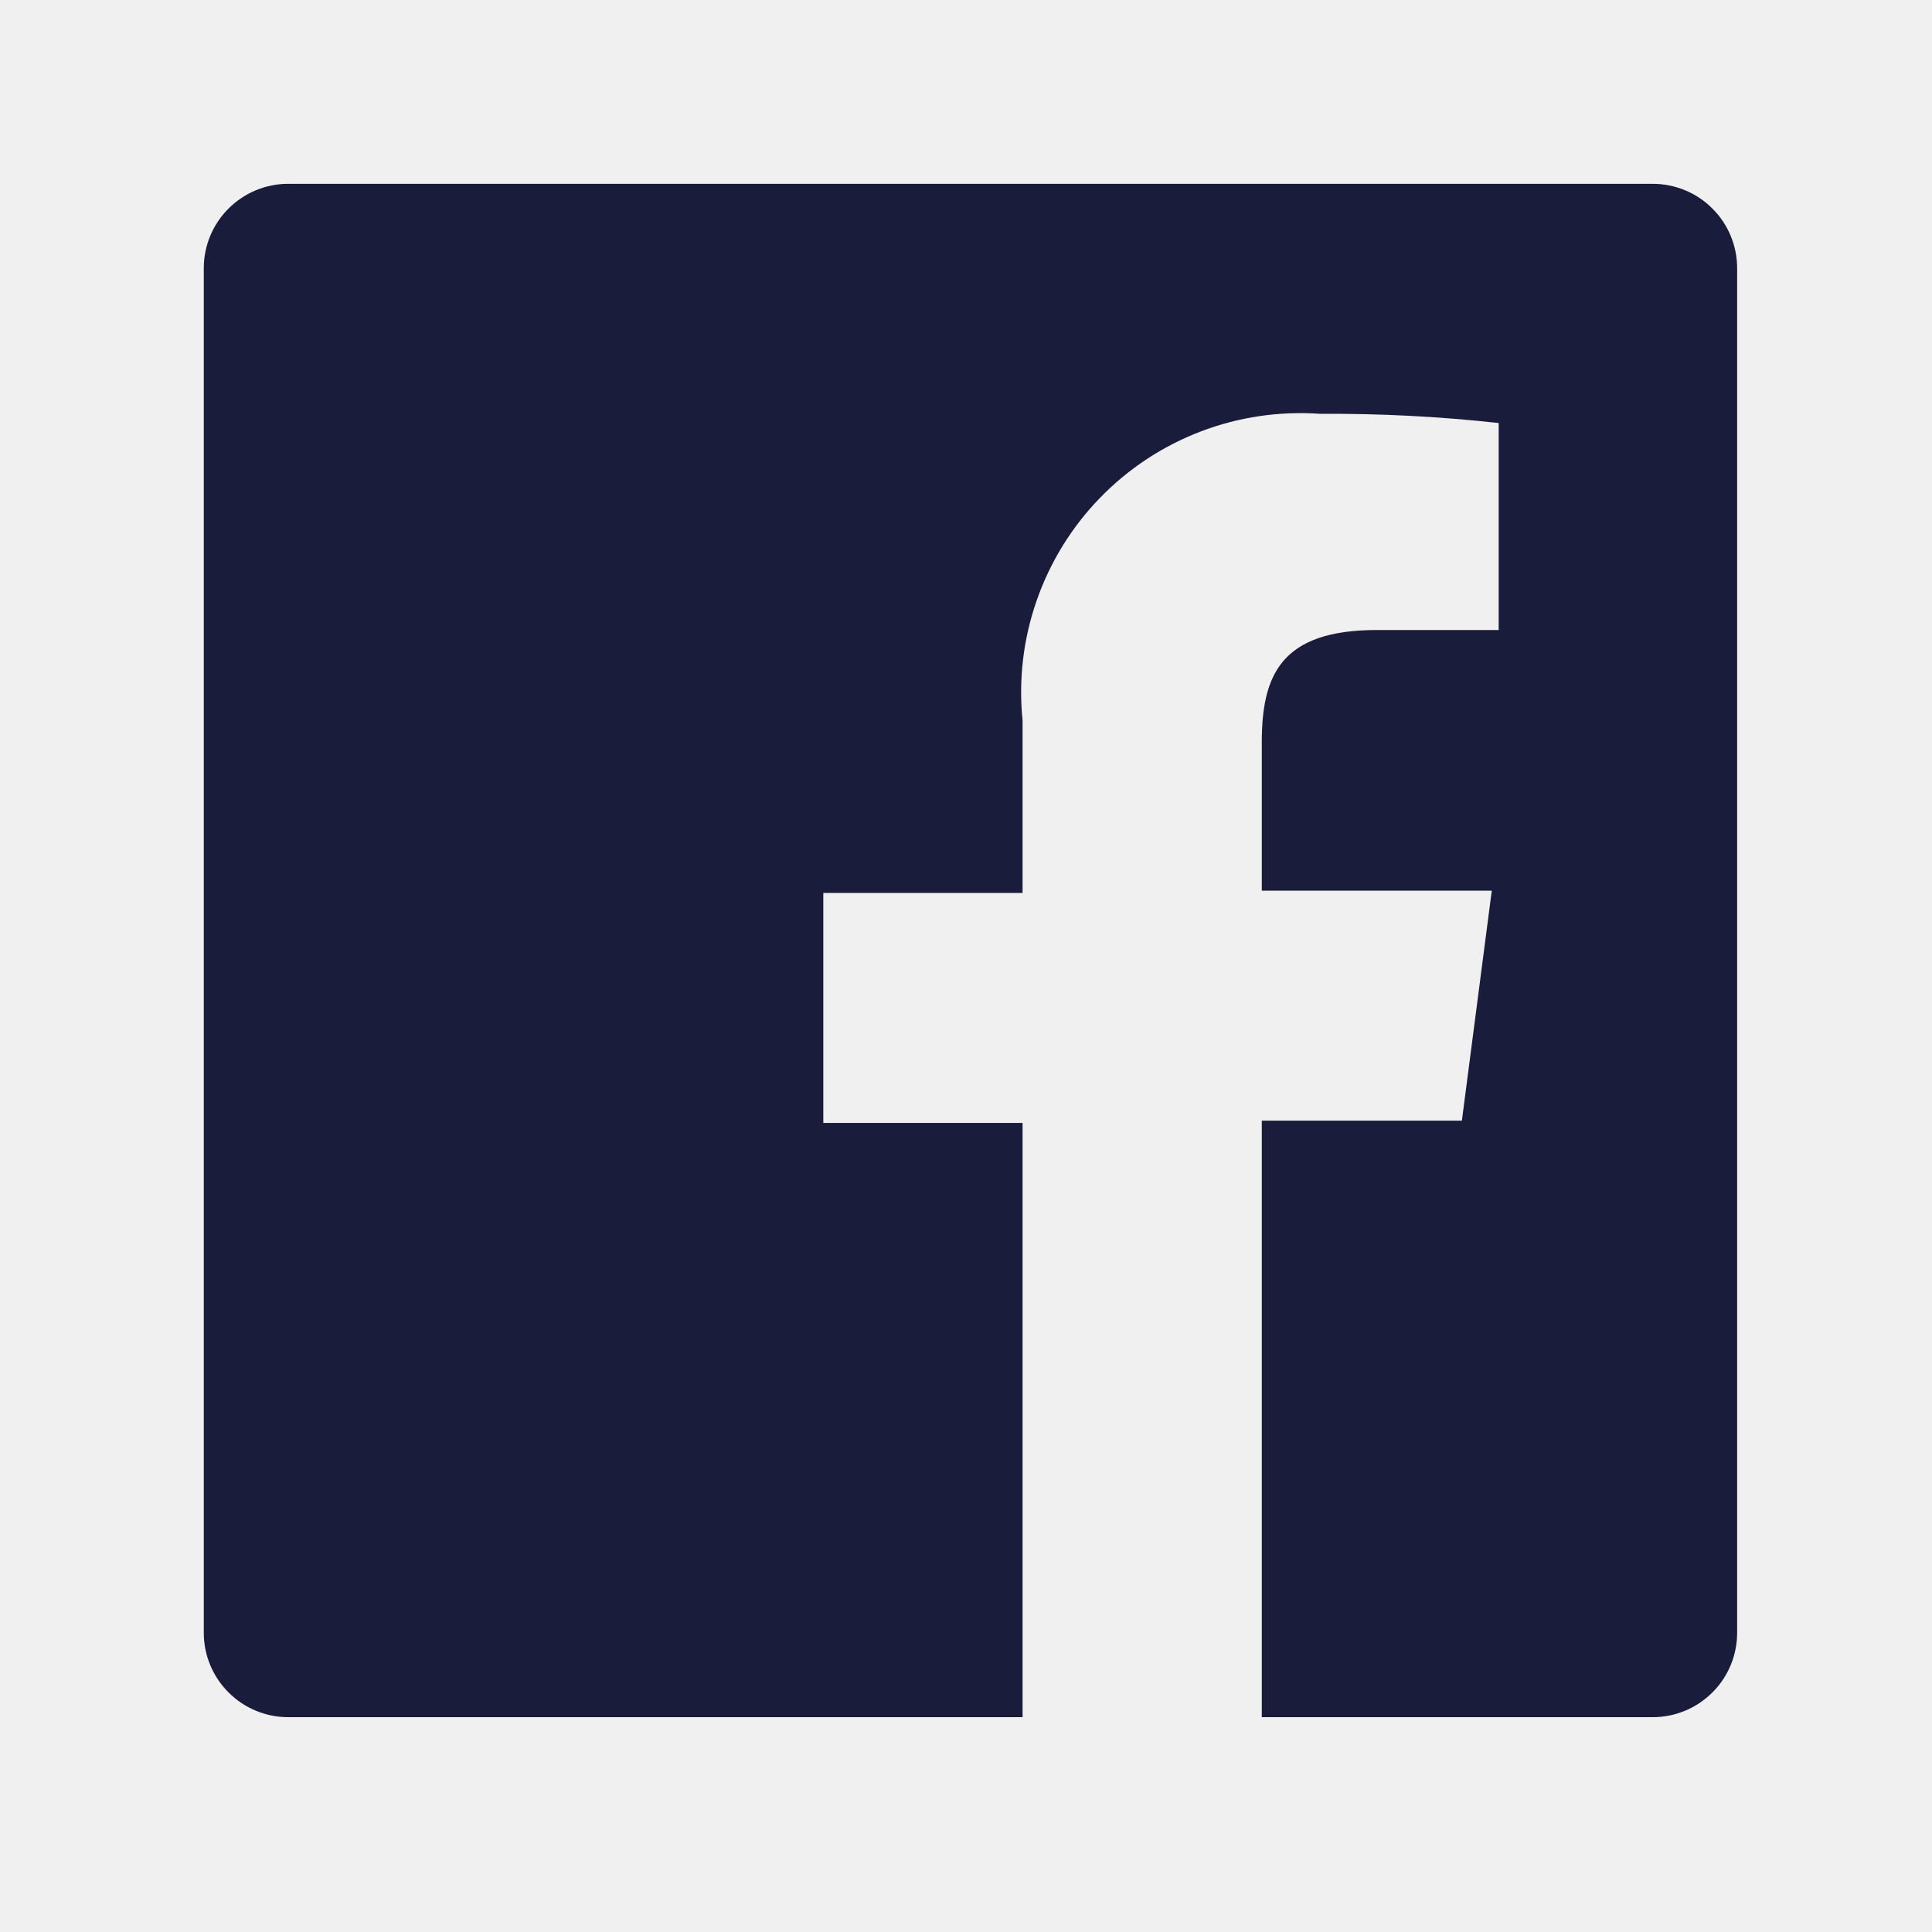
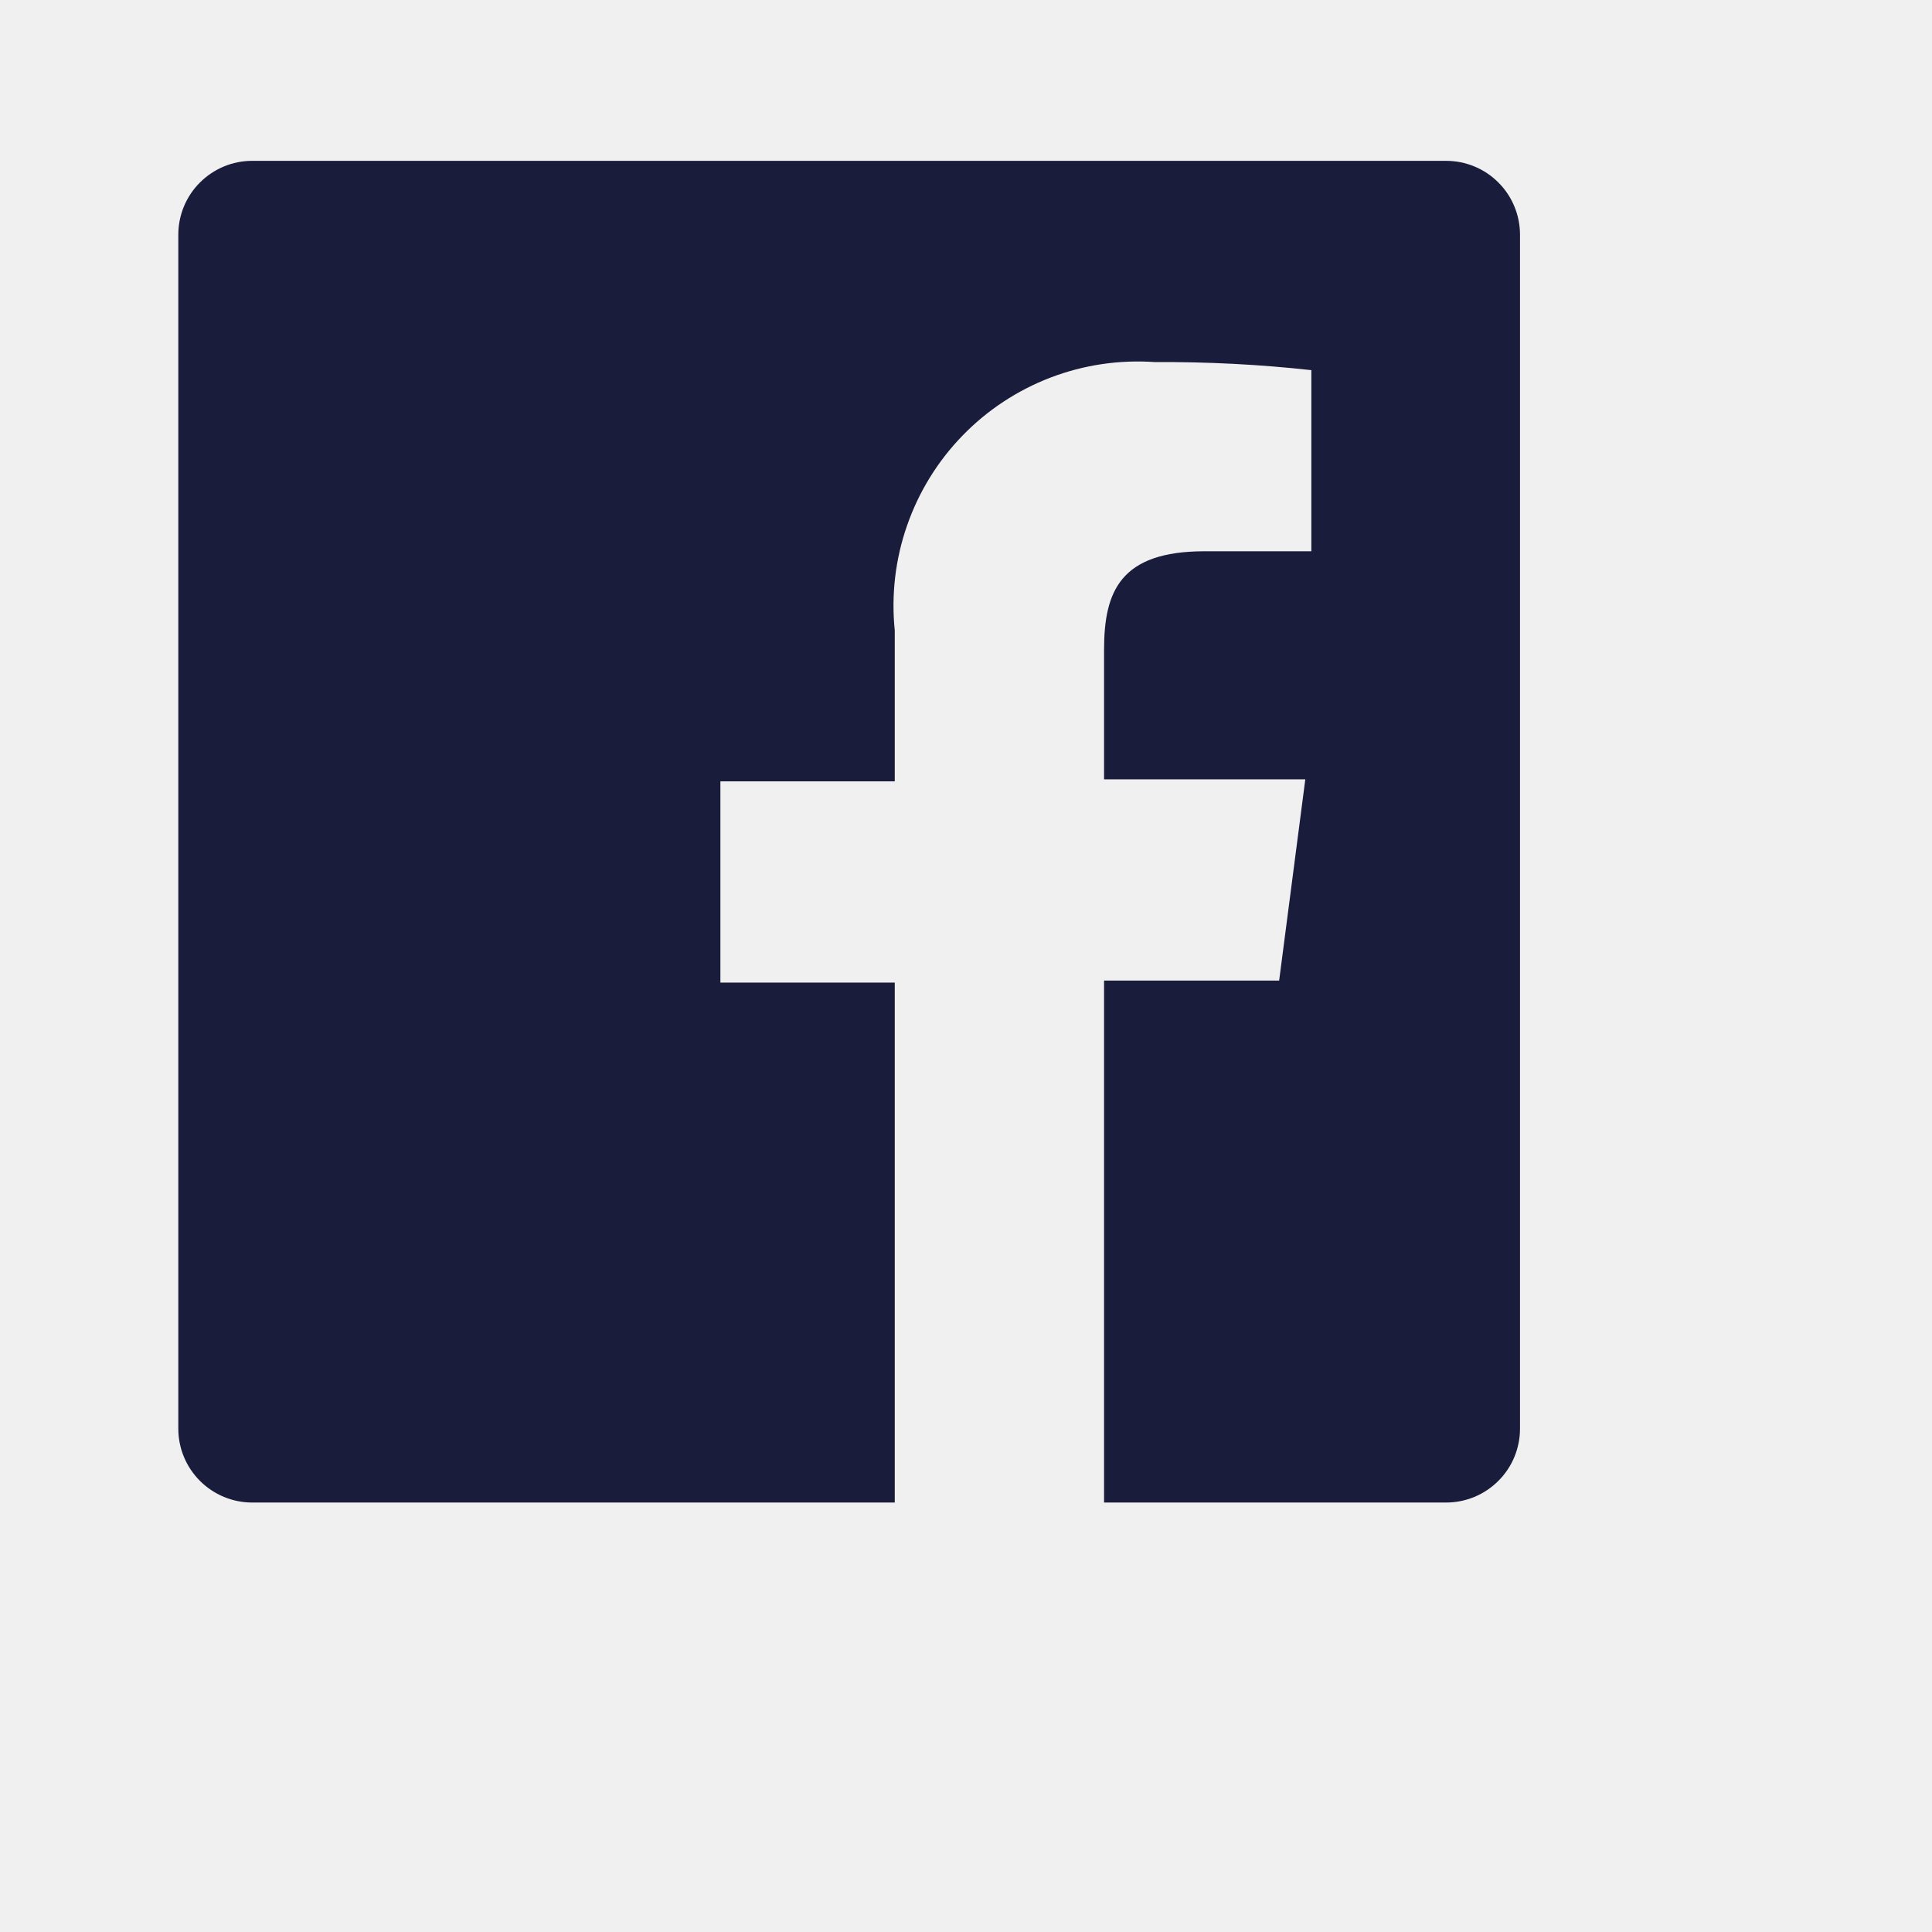
- <svg xmlns="http://www.w3.org/2000/svg" width="21" height="21" viewBox="0 0 21 21" fill="none">
+ <svg xmlns="http://www.w3.org/2000/svg" width="24" height="24" viewBox="0 0 24 24" fill="none">
  <g clip-path="url(#clip0_546_59251)">
    <path d="M17.965 1.998H3.132C2.889 1.998 2.656 2.095 2.484 2.267C2.312 2.438 2.215 2.672 2.215 2.915V17.748C2.215 17.991 2.312 18.224 2.484 18.396C2.656 18.568 2.889 18.665 3.132 18.665H11.115V12.206H8.949V9.706H11.115V7.831C11.07 7.391 11.122 6.946 11.268 6.528C11.413 6.111 11.648 5.729 11.956 5.412C12.264 5.094 12.638 4.848 13.051 4.69C13.464 4.532 13.907 4.467 14.349 4.498C14.997 4.494 15.646 4.527 16.29 4.598V6.848H14.965C13.915 6.848 13.715 7.348 13.715 8.073V9.681H16.215L15.89 12.181H13.715V18.665H17.965C18.086 18.665 18.205 18.641 18.316 18.595C18.427 18.549 18.528 18.481 18.613 18.396C18.699 18.311 18.766 18.21 18.812 18.099C18.858 17.988 18.882 17.868 18.882 17.748V2.915C18.882 2.794 18.858 2.675 18.812 2.564C18.766 2.453 18.699 2.352 18.613 2.267C18.528 2.181 18.427 2.114 18.316 2.068C18.205 2.022 18.086 1.998 17.965 1.998Z" fill="#1A1C3B" />
  </g>
  <defs>
    <clipPath id="clip0_546_59251">
      <rect width="20" height="20" fill="white" transform="translate(0.548828 0.331543)" />
    </clipPath>
  </defs>
</svg>
